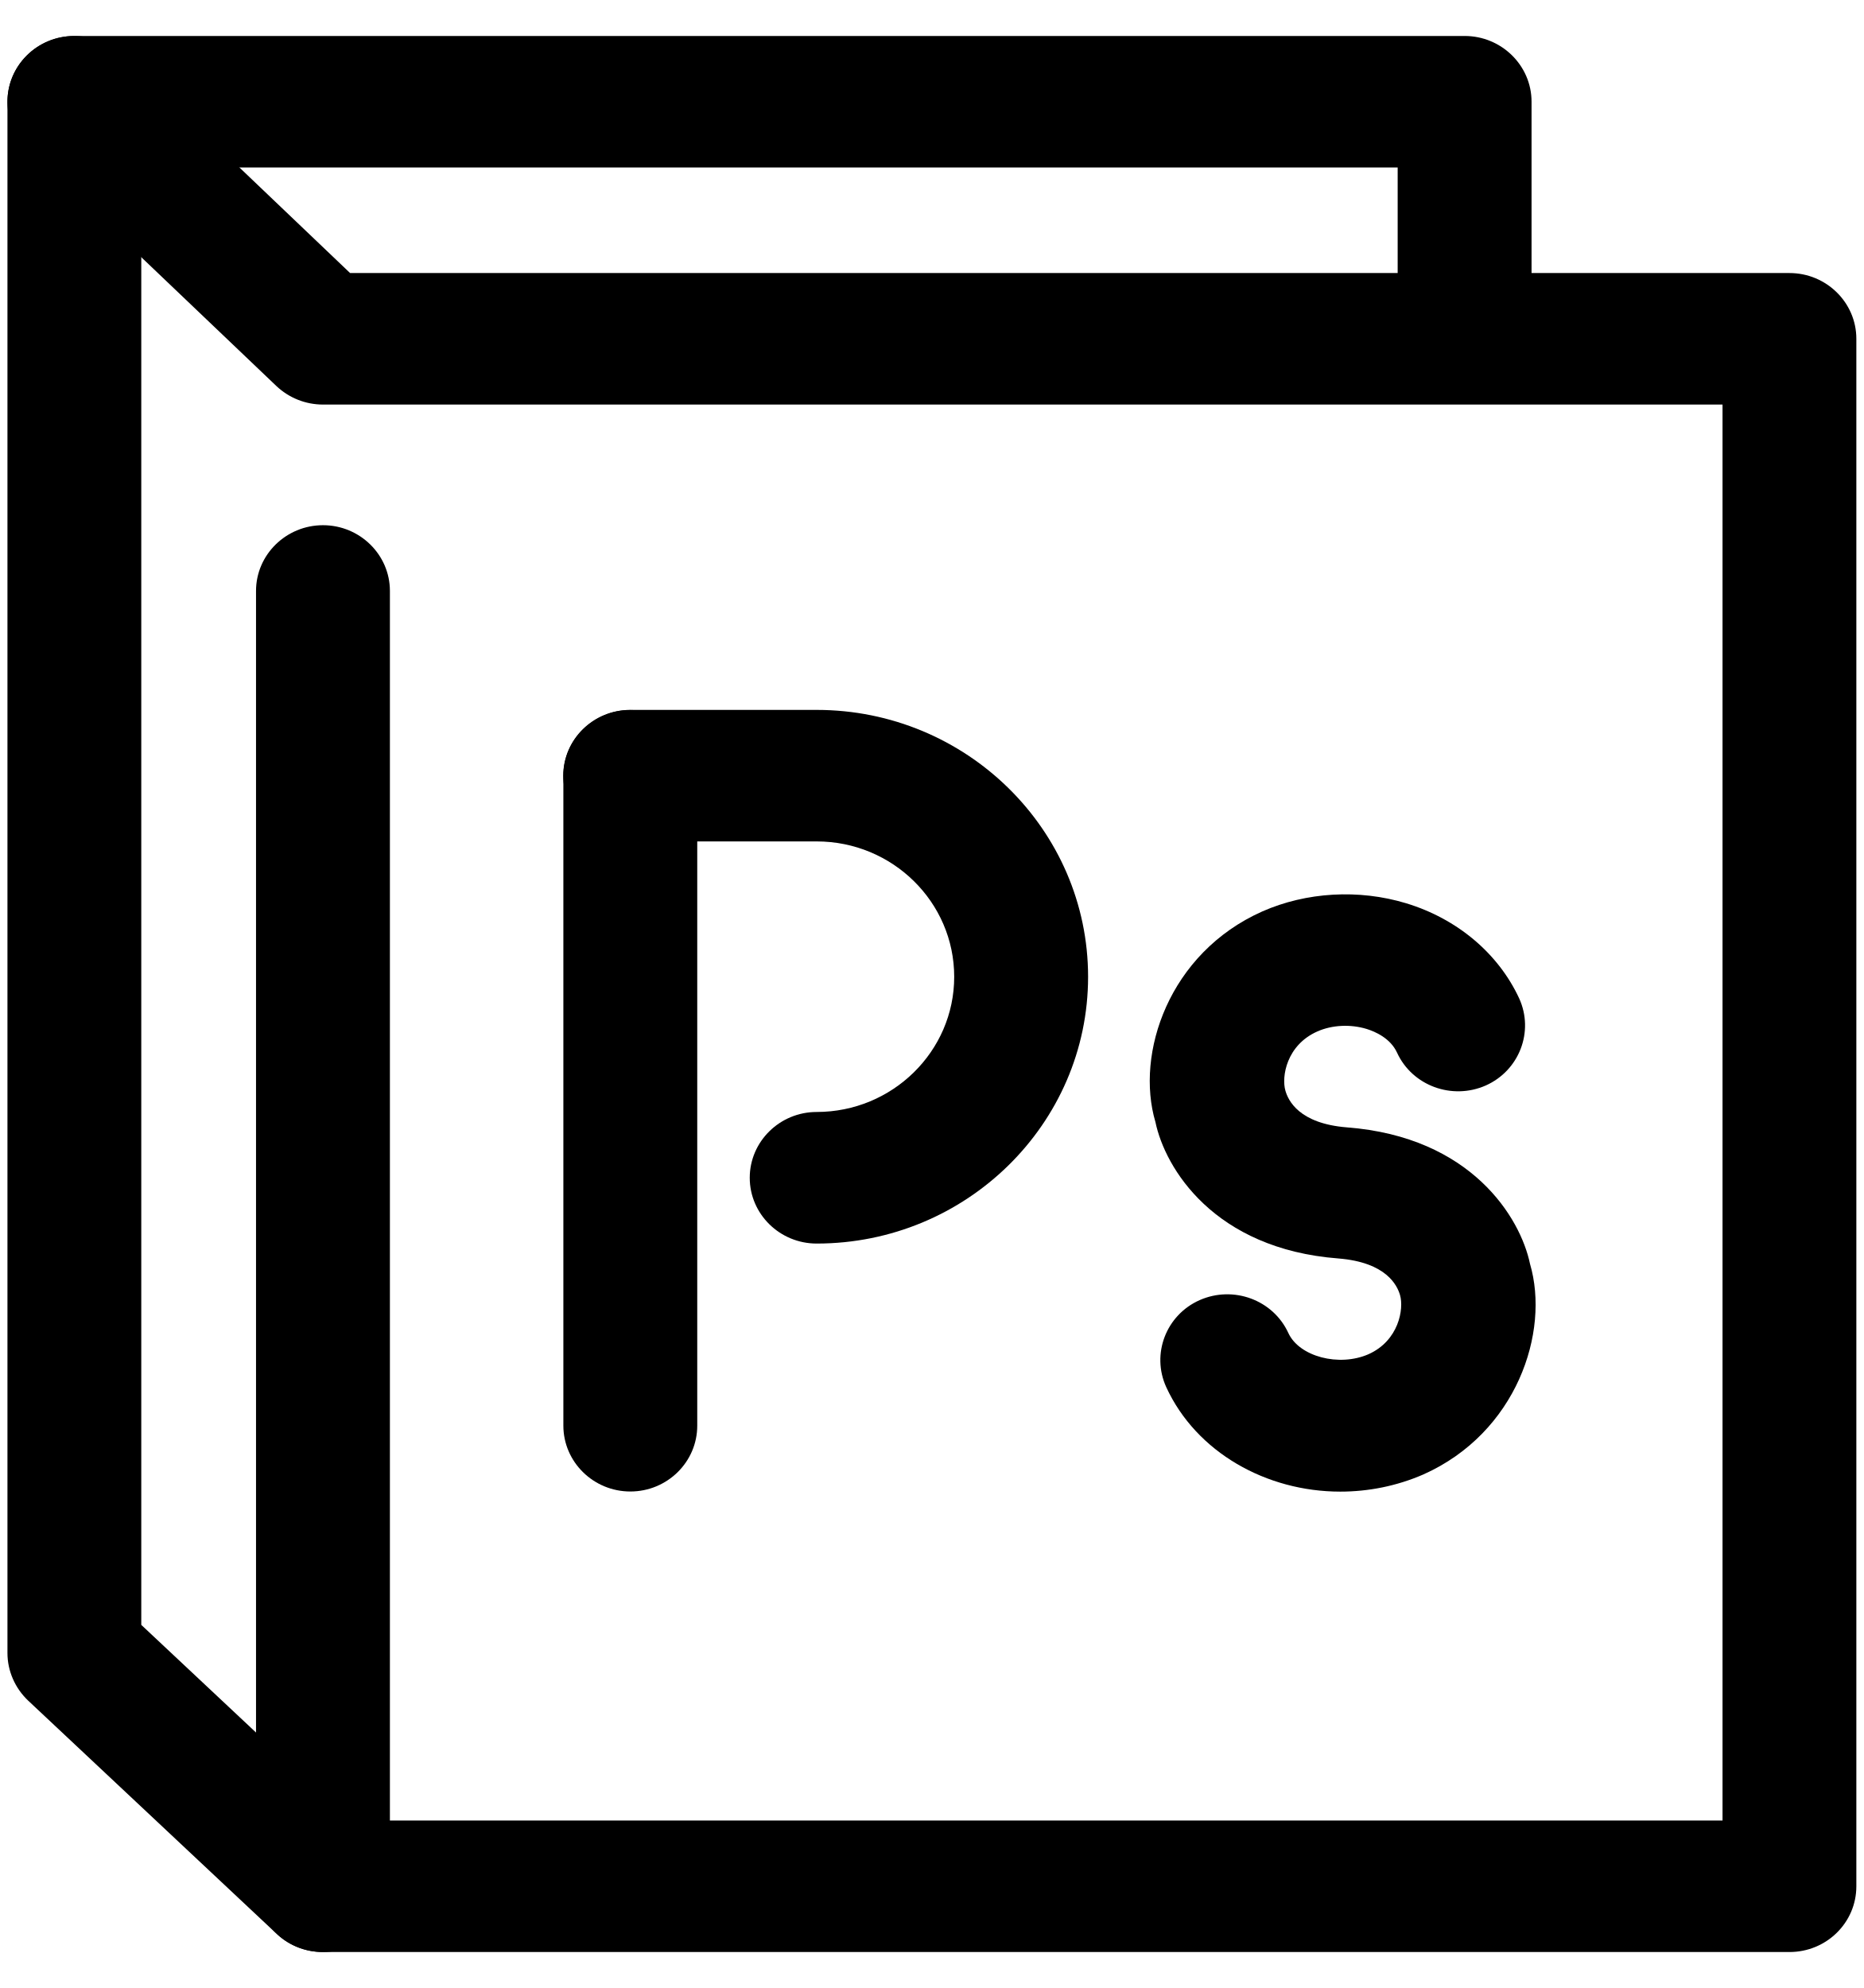
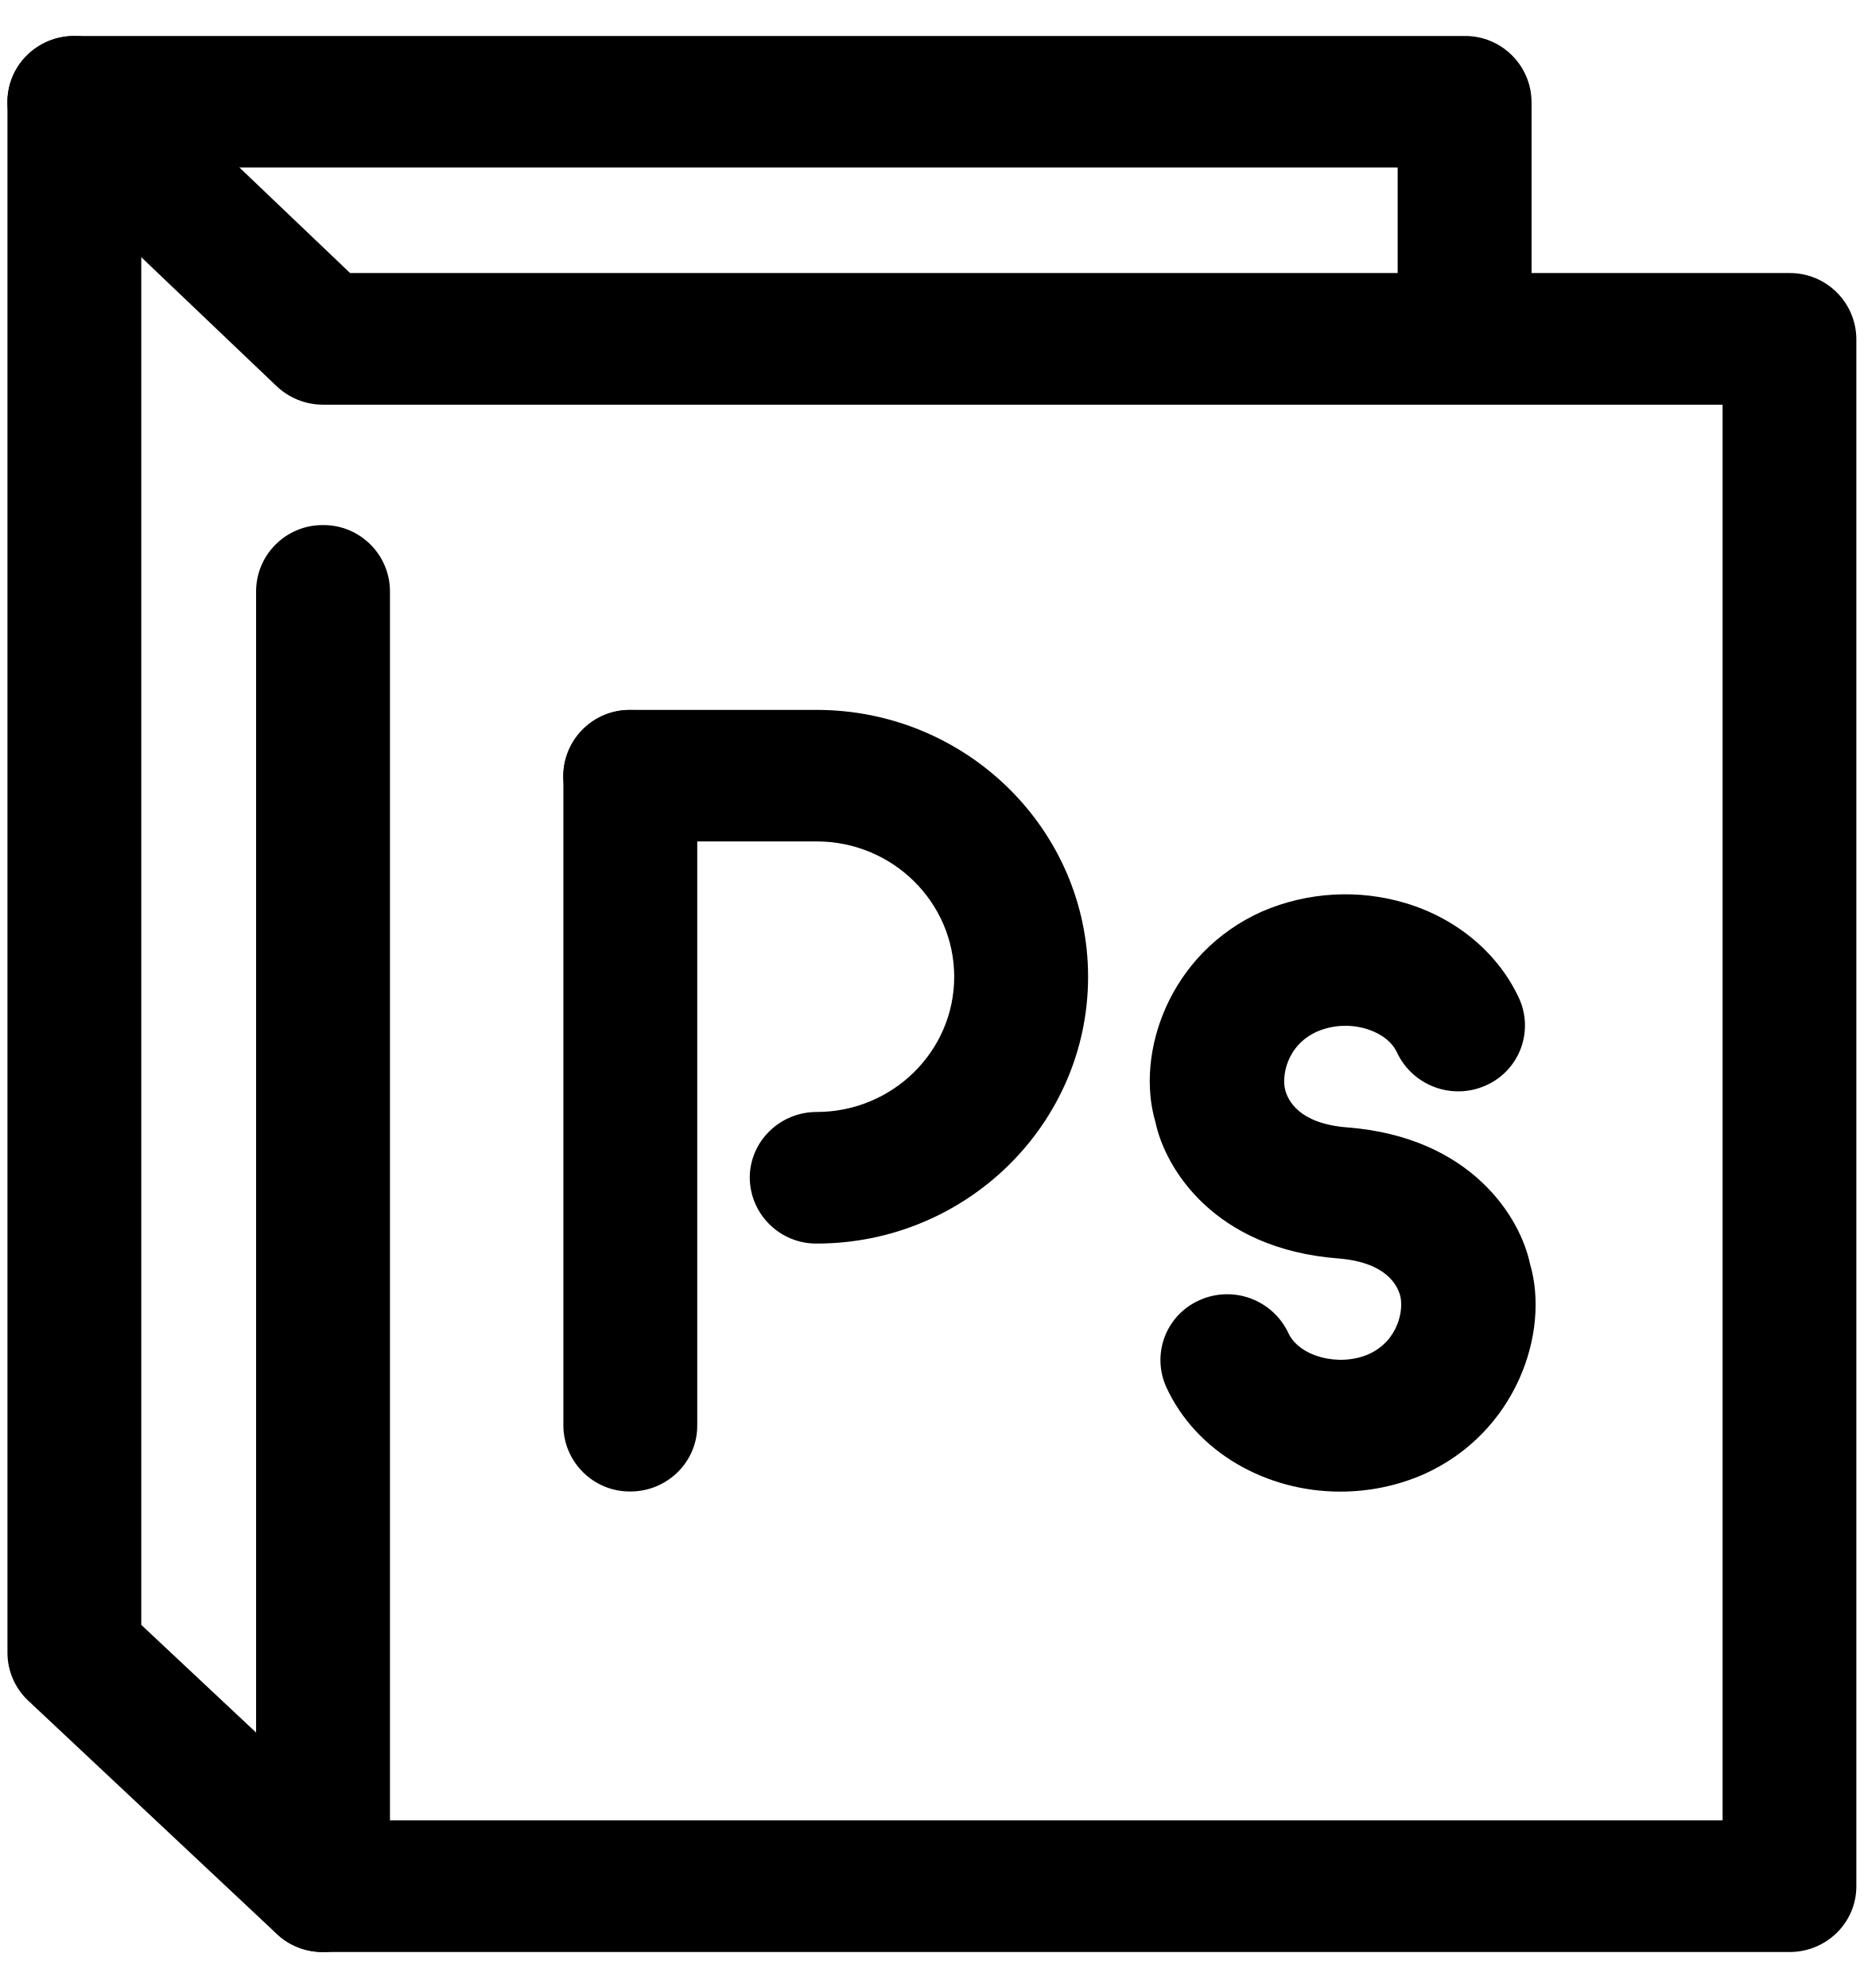
- <svg xmlns="http://www.w3.org/2000/svg" width="30px" height="32px" viewBox="0 0 30 32" version="1.1">
-   <defs />
-   <g id="Final" stroke="none" stroke-width="1" fill="none" fill-rule="evenodd">
-     <g id="Group-7-Copy-3" transform="translate(-180, -40)" fill="#000000">
-       <g id="Page-1" transform="translate(180, 40)">
-         <path d="M10.146,24.008 C9.552,24.008 9.068,23.532 9.068,22.948 L9.068,12.488 C9.068,11.905 9.552,11.429 10.146,11.429 C10.739,11.429 11.223,11.905 11.223,12.488 L11.223,22.948 C11.223,23.534 10.739,24.008 10.146,24.008 Z" id="Fill-19" />
-         <path d="M13.145,20.017 C12.551,20.017 12.068,19.542 12.068,18.958 C12.068,18.375 12.551,17.899 13.145,17.899 C14.364,17.899 15.359,16.924 15.359,15.723 C15.359,14.522 14.367,13.544 13.145,13.544 L10.143,13.544 C9.55,13.544 9.066,13.069 9.066,12.485 C9.066,11.902 9.55,11.427 10.143,11.427 L13.145,11.427 C15.553,11.427 17.514,13.353 17.514,15.723 C17.514,18.091 15.553,20.017 13.145,20.017 Z" id="Fill-20" />
-         <path d="M21.573,24.01 C20.386,24.01 19.256,23.38 18.772,22.328 C18.528,21.794 18.77,21.166 19.311,20.927 C19.852,20.689 20.491,20.922 20.737,21.456 C20.912,21.838 21.553,22.005 22.026,21.799 C22.515,21.581 22.6,21.069 22.535,20.846 C22.49,20.693 22.318,20.319 21.543,20.257 C19.54,20.103 18.753,18.804 18.598,18.061 C18.271,16.958 18.815,15.341 20.316,14.672 C21.026,14.358 21.872,14.309 22.632,14.539 C23.457,14.789 24.118,15.348 24.453,16.071 C24.696,16.605 24.454,17.233 23.914,17.473 C23.373,17.711 22.732,17.478 22.487,16.944 C22.38,16.711 22.134,16.605 21.999,16.563 C21.737,16.483 21.44,16.498 21.204,16.603 C20.707,16.823 20.625,17.333 20.69,17.556 C20.734,17.711 20.907,18.086 21.682,18.147 C23.684,18.301 24.472,19.6 24.627,20.343 C24.951,21.444 24.41,23.064 22.912,23.733 C22.478,23.922 22.021,24.01 21.573,24.01 Z" id="Fill-21" />
-         <path d="M5.199,31.421 C4.93,31.421 4.663,31.326 4.455,31.13 L0.454,27.375 C0.242,27.174 0.12,26.897 0.12,26.608 L0.12,1.637 C0.12,1.054 0.603,0.579 1.197,0.579 L23.575,0.579 C24.168,0.579 24.652,1.054 24.652,1.637 L24.652,5.343 C24.652,5.926 24.168,6.402 23.575,6.402 C22.981,6.402 22.497,5.926 22.497,5.343 L22.497,2.696 L2.274,2.696 L2.274,26.155 L5.942,29.596 C6.373,30 6.388,30.669 5.979,31.093 C5.767,31.311 5.483,31.421 5.199,31.421 Z" id="Fill-22" />
-         <path d="M28.803,31.421 L5.199,31.421 C4.605,31.421 4.121,30.946 4.121,30.363 L4.121,9.512 C4.121,8.929 4.605,8.454 5.199,8.454 C5.792,8.454 6.276,8.929 6.276,9.512 L6.276,29.304 L27.726,29.304 L27.726,6.512 L5.199,6.512 C4.917,6.512 4.65,6.404 4.448,6.213 L0.446,2.397 C0.02,1.99 0.01,1.321 0.424,0.9 C0.837,0.481 1.519,0.473 1.947,0.877 L5.635,4.395 L28.803,4.395 C29.397,4.395 29.88,4.87 29.88,5.453 L29.88,30.363 C29.88,30.948 29.399,31.421 28.803,31.421 Z" id="Fill-23" />
-       </g>
-     </g>
+ <svg xmlns="http://www.w3.org/2000/svg" width="30" height="32">
+   <g fill="#000" fill-rule="evenodd">
+     <path d="M10.146 24.008a1.07 1.07 0 0 1-1.078-1.06v-10.46a1.07 1.07 0 0 1 1.078-1.059 1.07 1.07 0 0 1 1.077 1.059v10.46c0 .586-.484 1.06-1.077 1.06z" />
+     <path d="M13.145 20.017a1.07 1.07 0 0 1-1.077-1.059c0-.583.483-1.059 1.077-1.059 1.22 0 2.214-.975 2.214-2.176 0-1.2-.992-2.179-2.214-2.179h-3.002a1.07 1.07 0 0 1-1.077-1.059 1.07 1.07 0 0 1 1.077-1.058h3.002c2.408 0 4.369 1.926 4.369 4.296 0 2.368-1.96 4.294-4.369 4.294zM21.573 24.01c-1.187 0-2.317-.63-2.8-1.682a1.053 1.053 0 0 1 .538-1.401 1.088 1.088 0 0 1 1.426.529c.175.382.816.549 1.29.343.488-.218.573-.73.508-.953-.045-.153-.217-.527-.992-.589-2.003-.154-2.79-1.453-2.945-2.196-.327-1.103.217-2.72 1.718-3.39a3.389 3.389 0 0 1 2.316-.132c.825.25 1.486.81 1.82 1.532a1.055 1.055 0 0 1-.538 1.402 1.089 1.089 0 0 1-1.427-.53c-.107-.232-.353-.338-.488-.38a1.167 1.167 0 0 0-.795.04c-.497.22-.58.73-.514.953.044.155.217.53.992.591 2.002.154 2.79 1.453 2.945 2.196.324 1.1-.217 2.72-1.715 3.39-.434.189-.89.277-1.34.277z" />
+     <path d="M5.199 31.421c-.27 0-.536-.095-.744-.291L.454 27.375a1.06 1.06 0 0 1-.334-.767V1.637A1.07 1.07 0 0 1 1.197.579h22.378a1.07 1.07 0 0 1 1.077 1.058v3.706a1.07 1.07 0 0 1-1.077 1.059 1.07 1.07 0 0 1-1.078-1.059V2.696H2.274v23.459l3.668 3.44c.43.405.446 1.074.037 1.498a1.087 1.087 0 0 1-.78.328z" />
+     <path d="M28.803 31.421H5.2a1.07 1.07 0 0 1-1.078-1.058V9.513A1.07 1.07 0 0 1 5.2 8.452a1.07 1.07 0 0 1 1.077 1.06v19.79h21.45V6.514H5.2c-.282 0-.549-.109-.75-.3L.445 2.397A1.047 1.047 0 0 1 .424.9 1.094 1.094 0 0 1 1.947.877l3.688 3.518h23.168a1.07 1.07 0 0 1 1.077 1.058v24.91c0 .585-.48 1.058-1.077 1.058z" />
  </g>
</svg>
